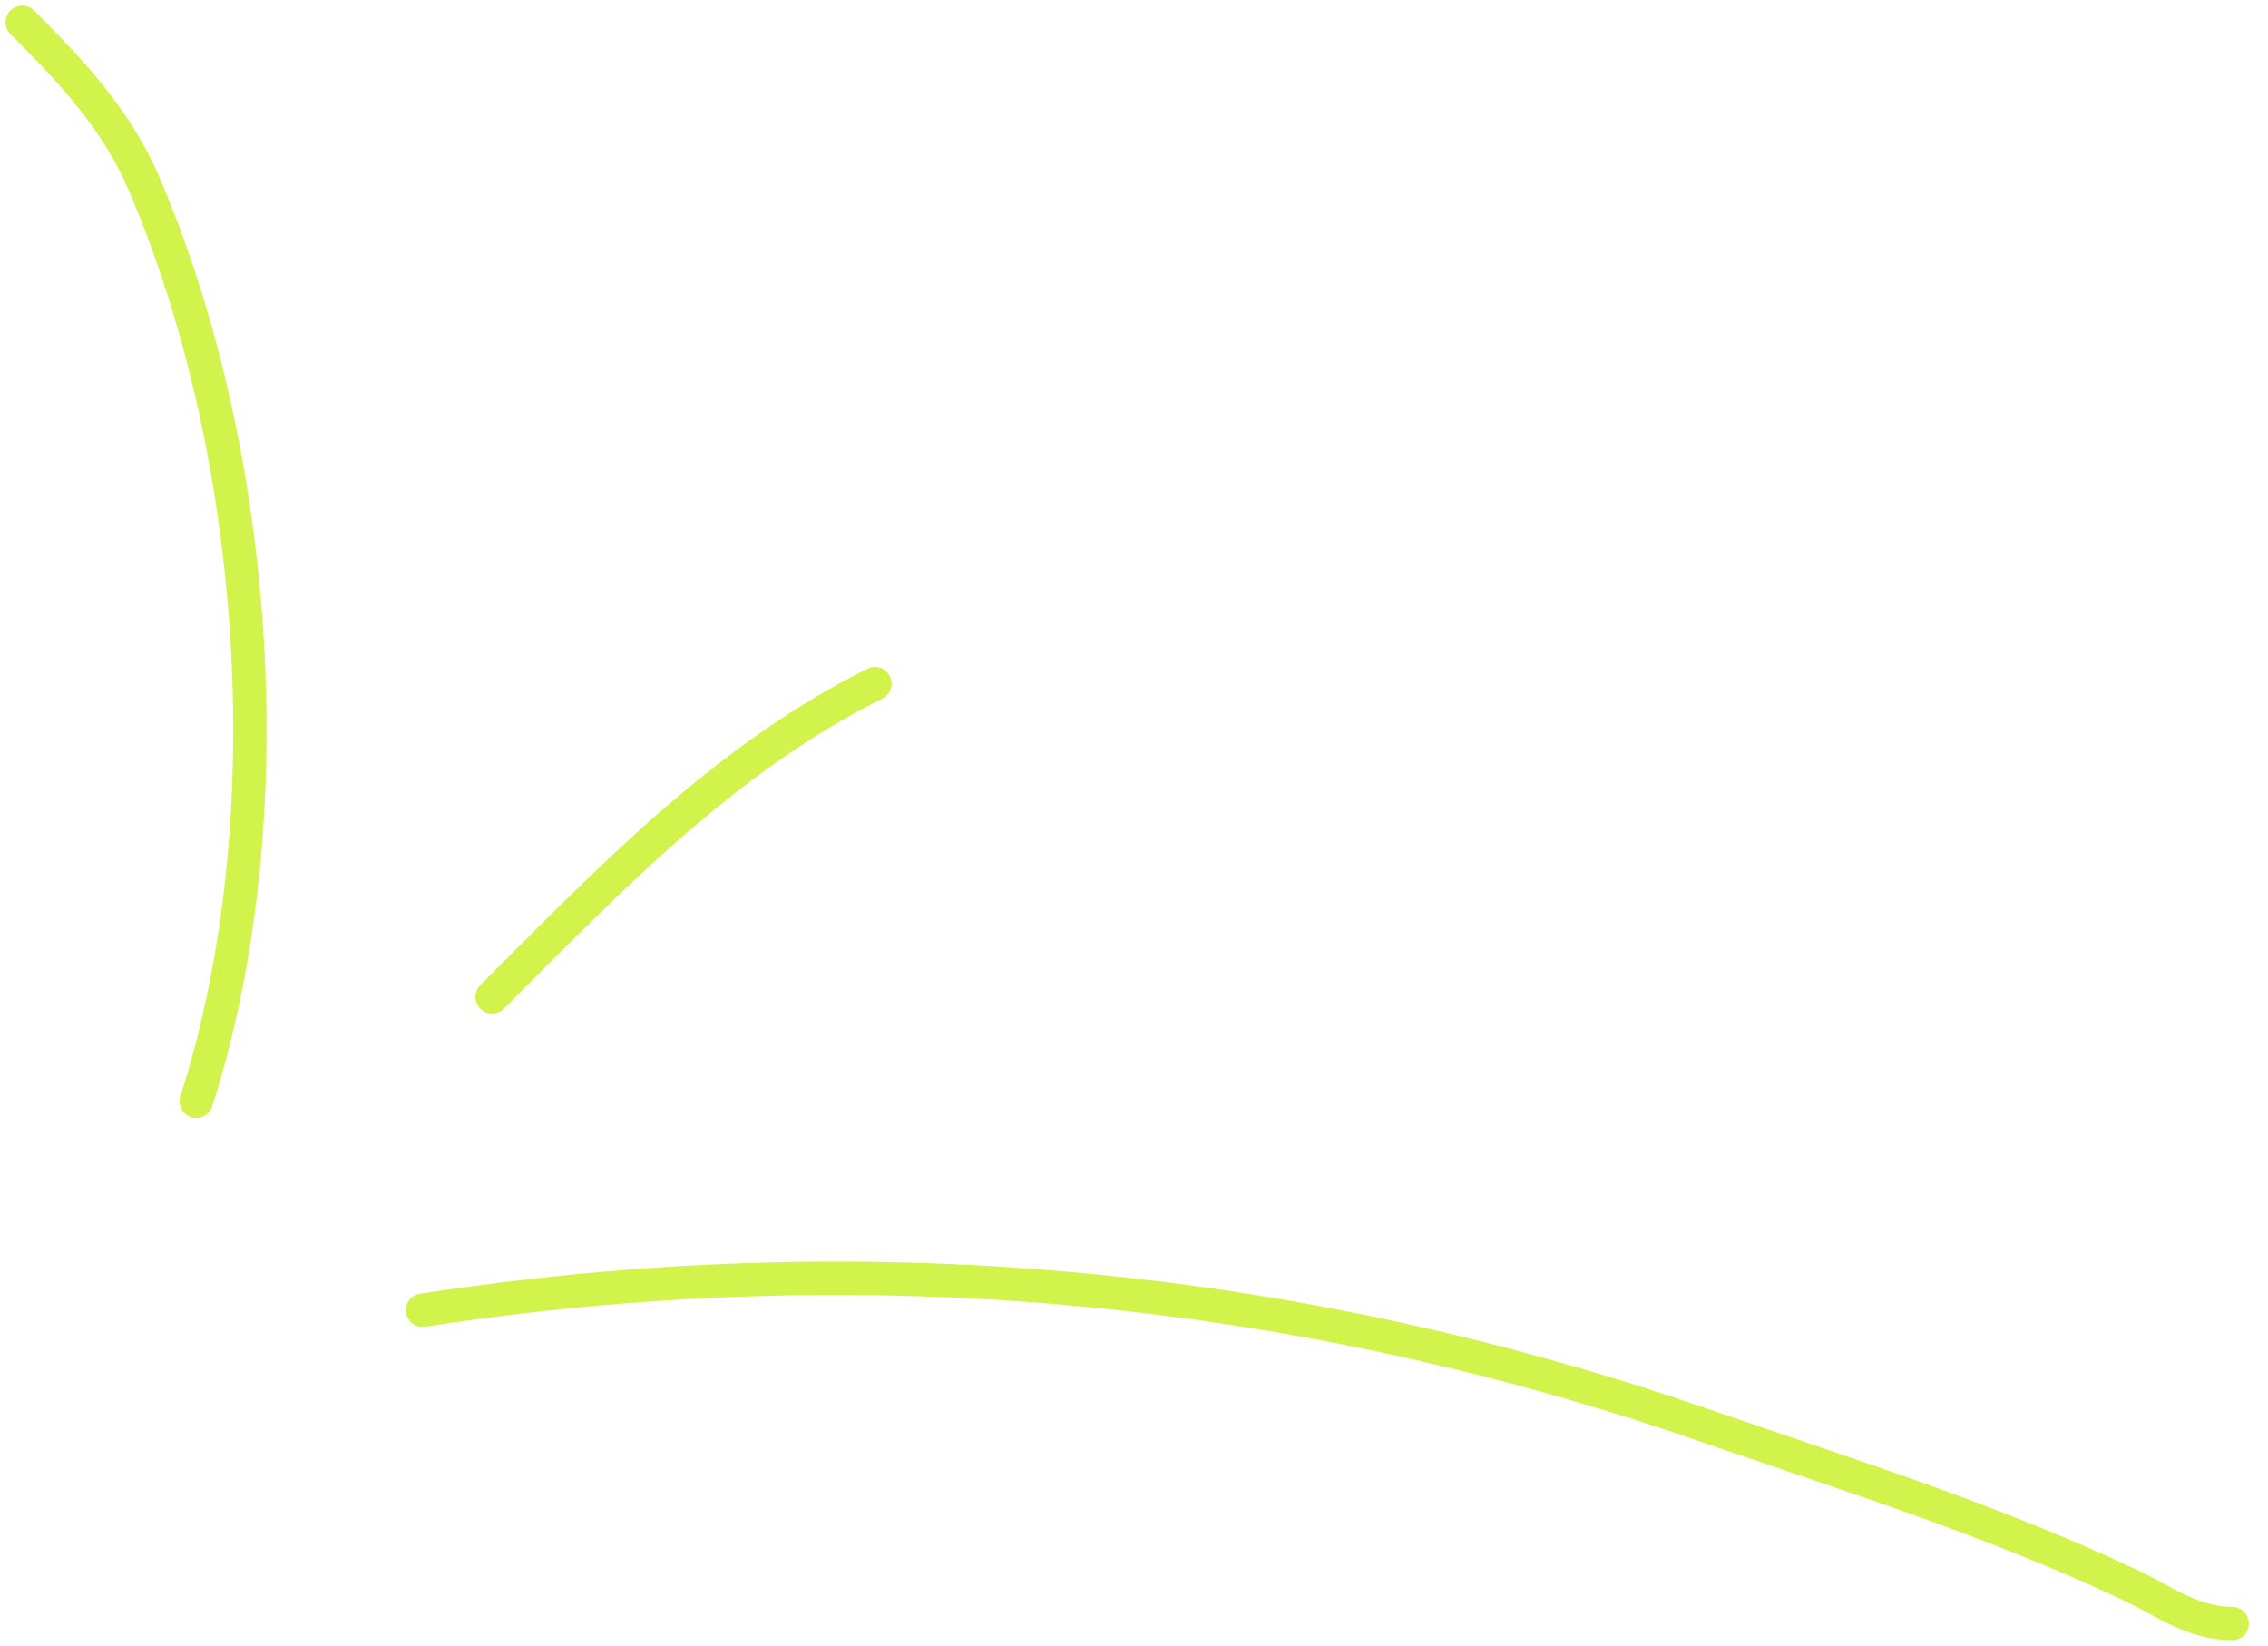
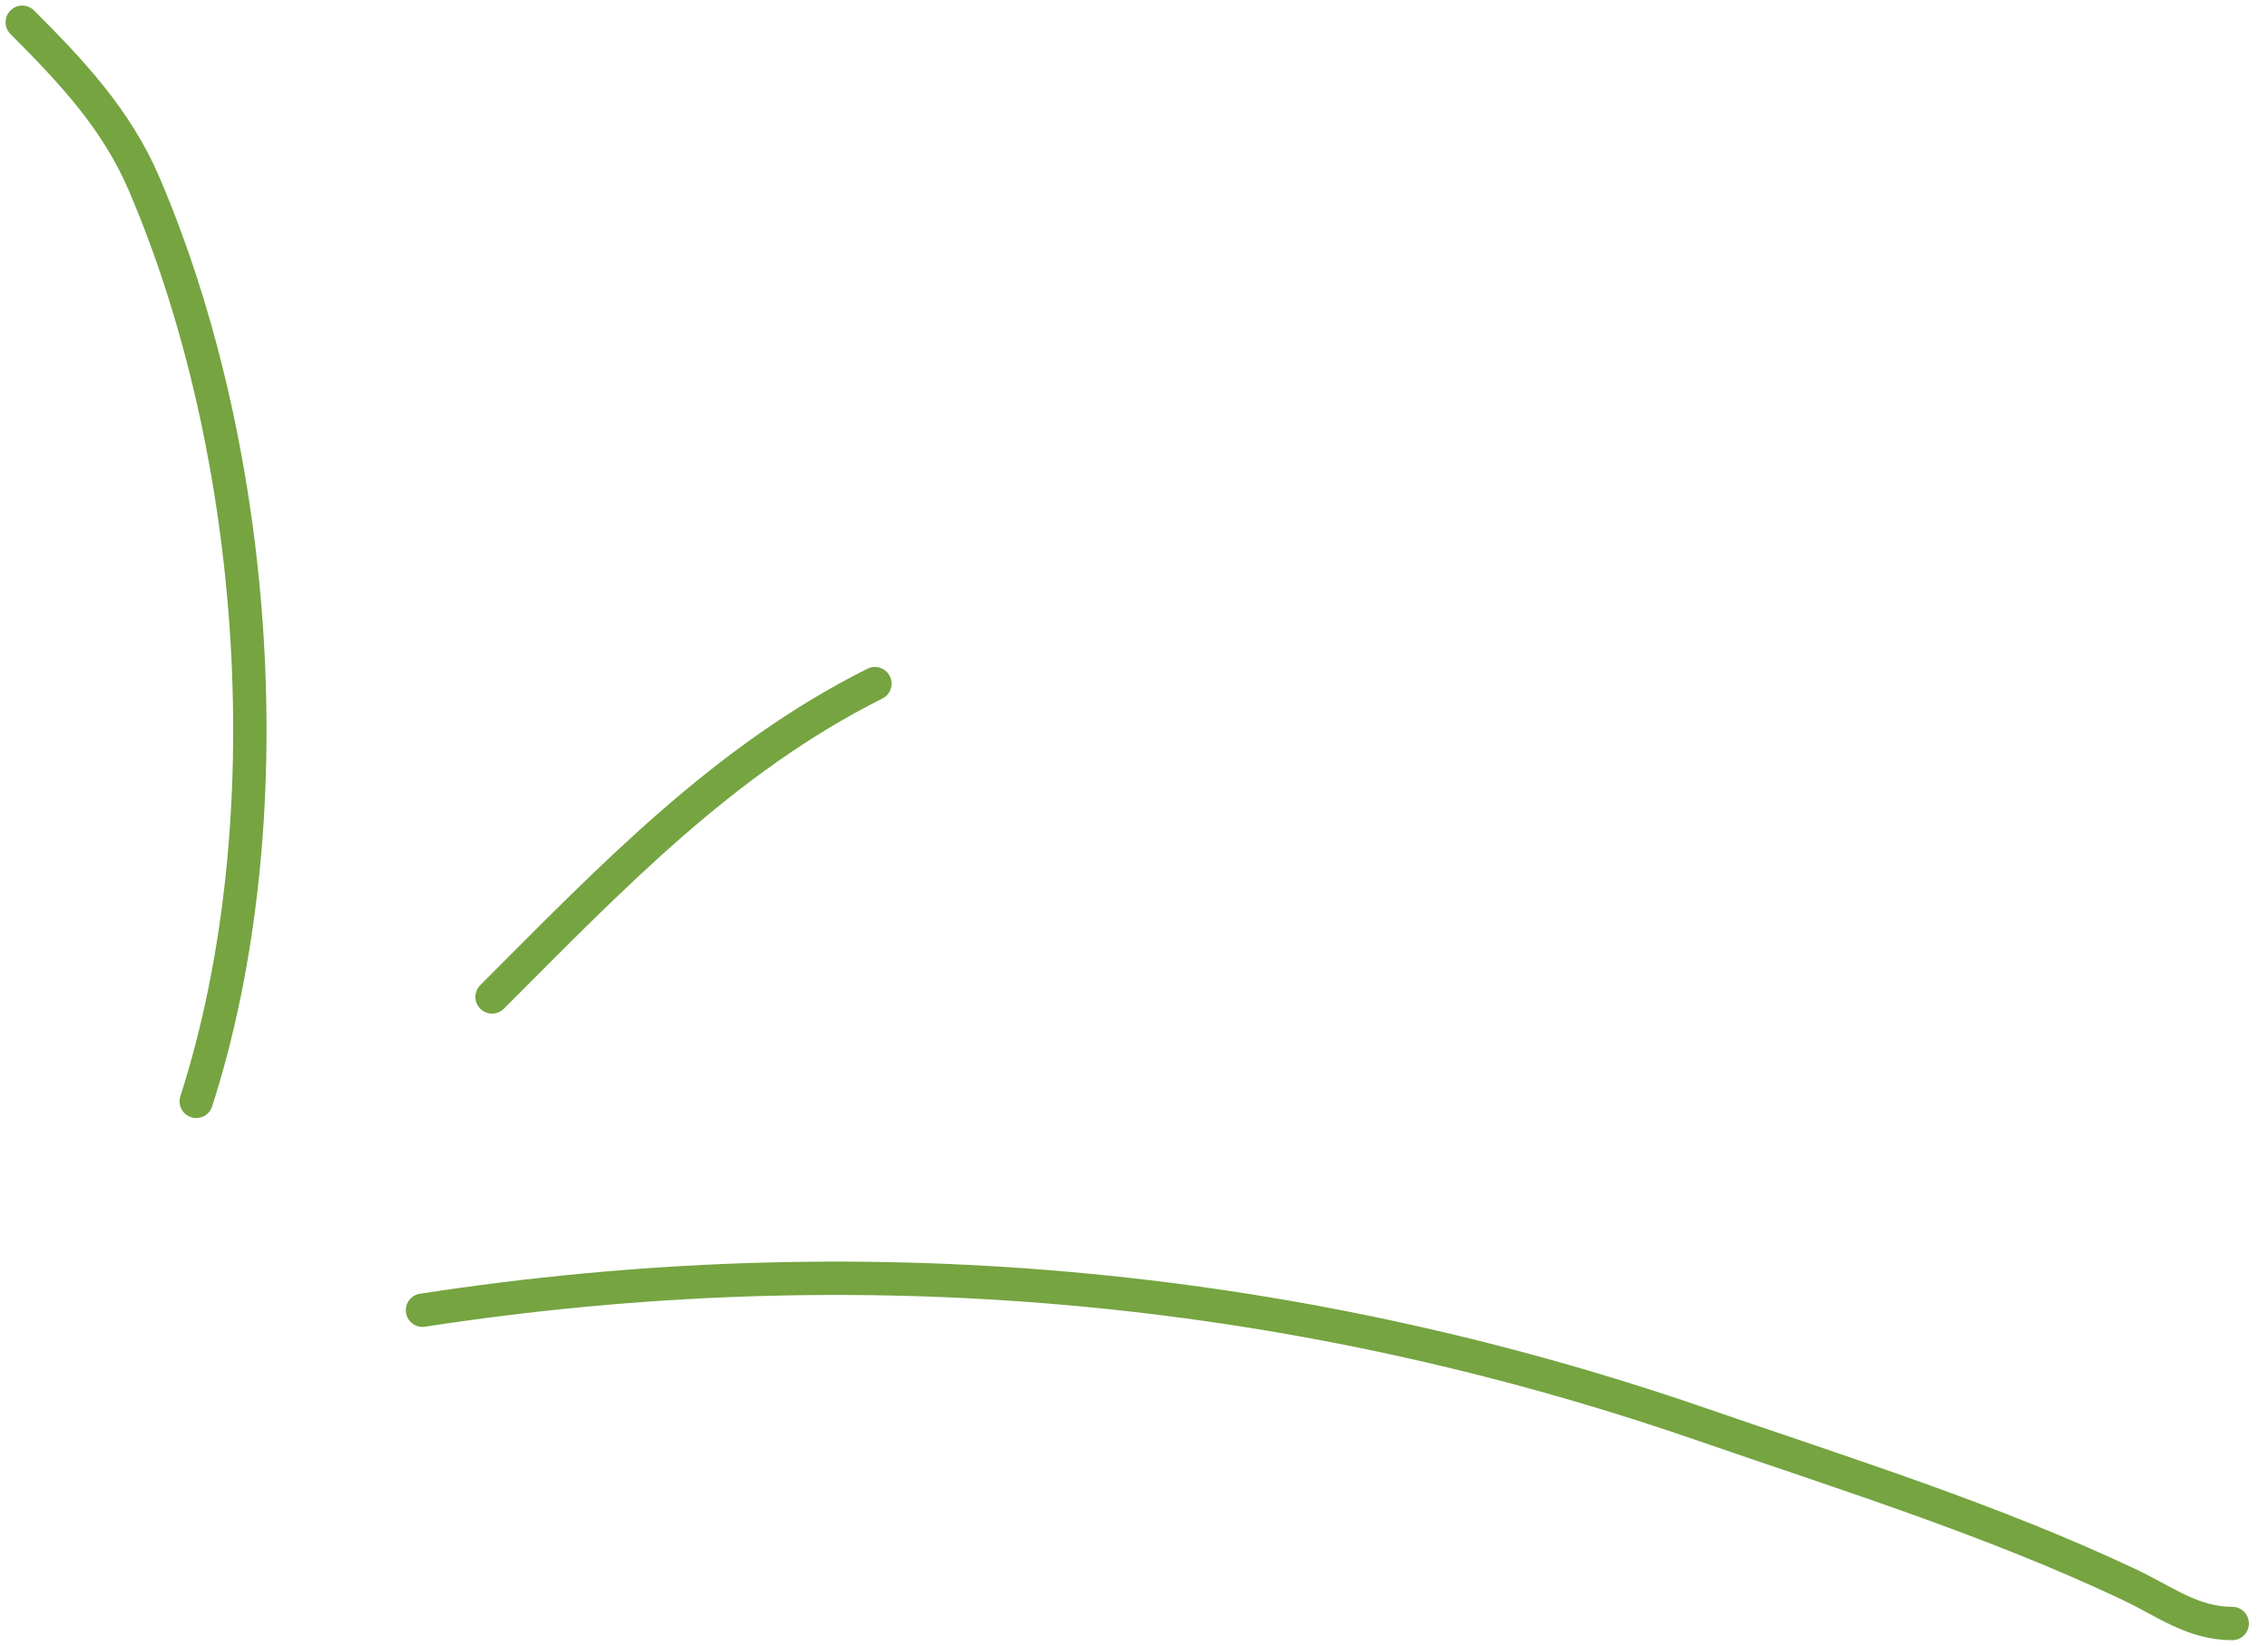
<svg xmlns="http://www.w3.org/2000/svg" width="102" height="74" viewBox="0 0 102 74" fill="none">
-   <path d="M19 58.913C38.455 55.92 57.837 57.595 76.522 64.043C82.962 66.266 89.613 68.342 95.782 71.261C97.361 72.008 98.621 73 100.391 73" stroke="#D2F34C" stroke-width="1.5" stroke-linecap="round" />
-   <path d="M8.826 49.522C12.854 36.989 11.676 20.389 6.478 8.261C5.231 5.35 3.195 3.195 1 1" stroke="#D2F34C" stroke-width="1.5" stroke-linecap="round" />
-   <path d="M22.13 44.826C27.468 39.488 32.562 34.132 39.348 30.739" stroke="#D2F34C" stroke-width="1.5" stroke-linecap="round" />
+   <path d="M19 58.913C38.455 55.92 57.837 57.595 76.522 64.043C82.962 66.266 89.613 68.342 95.782 71.261C97.361 72.008 98.621 73 100.391 73" stroke="#75a441" stroke-width="1.5" stroke-linecap="round" />
+   <path d="M8.826 49.522C12.854 36.989 11.676 20.389 6.478 8.261C5.231 5.35 3.195 3.195 1 1" stroke="#75a441" stroke-width="1.5" stroke-linecap="round" />
+   <path d="M22.13 44.826C27.468 39.488 32.562 34.132 39.348 30.739" stroke="#75a441" stroke-width="1.5" stroke-linecap="round" />
</svg>
